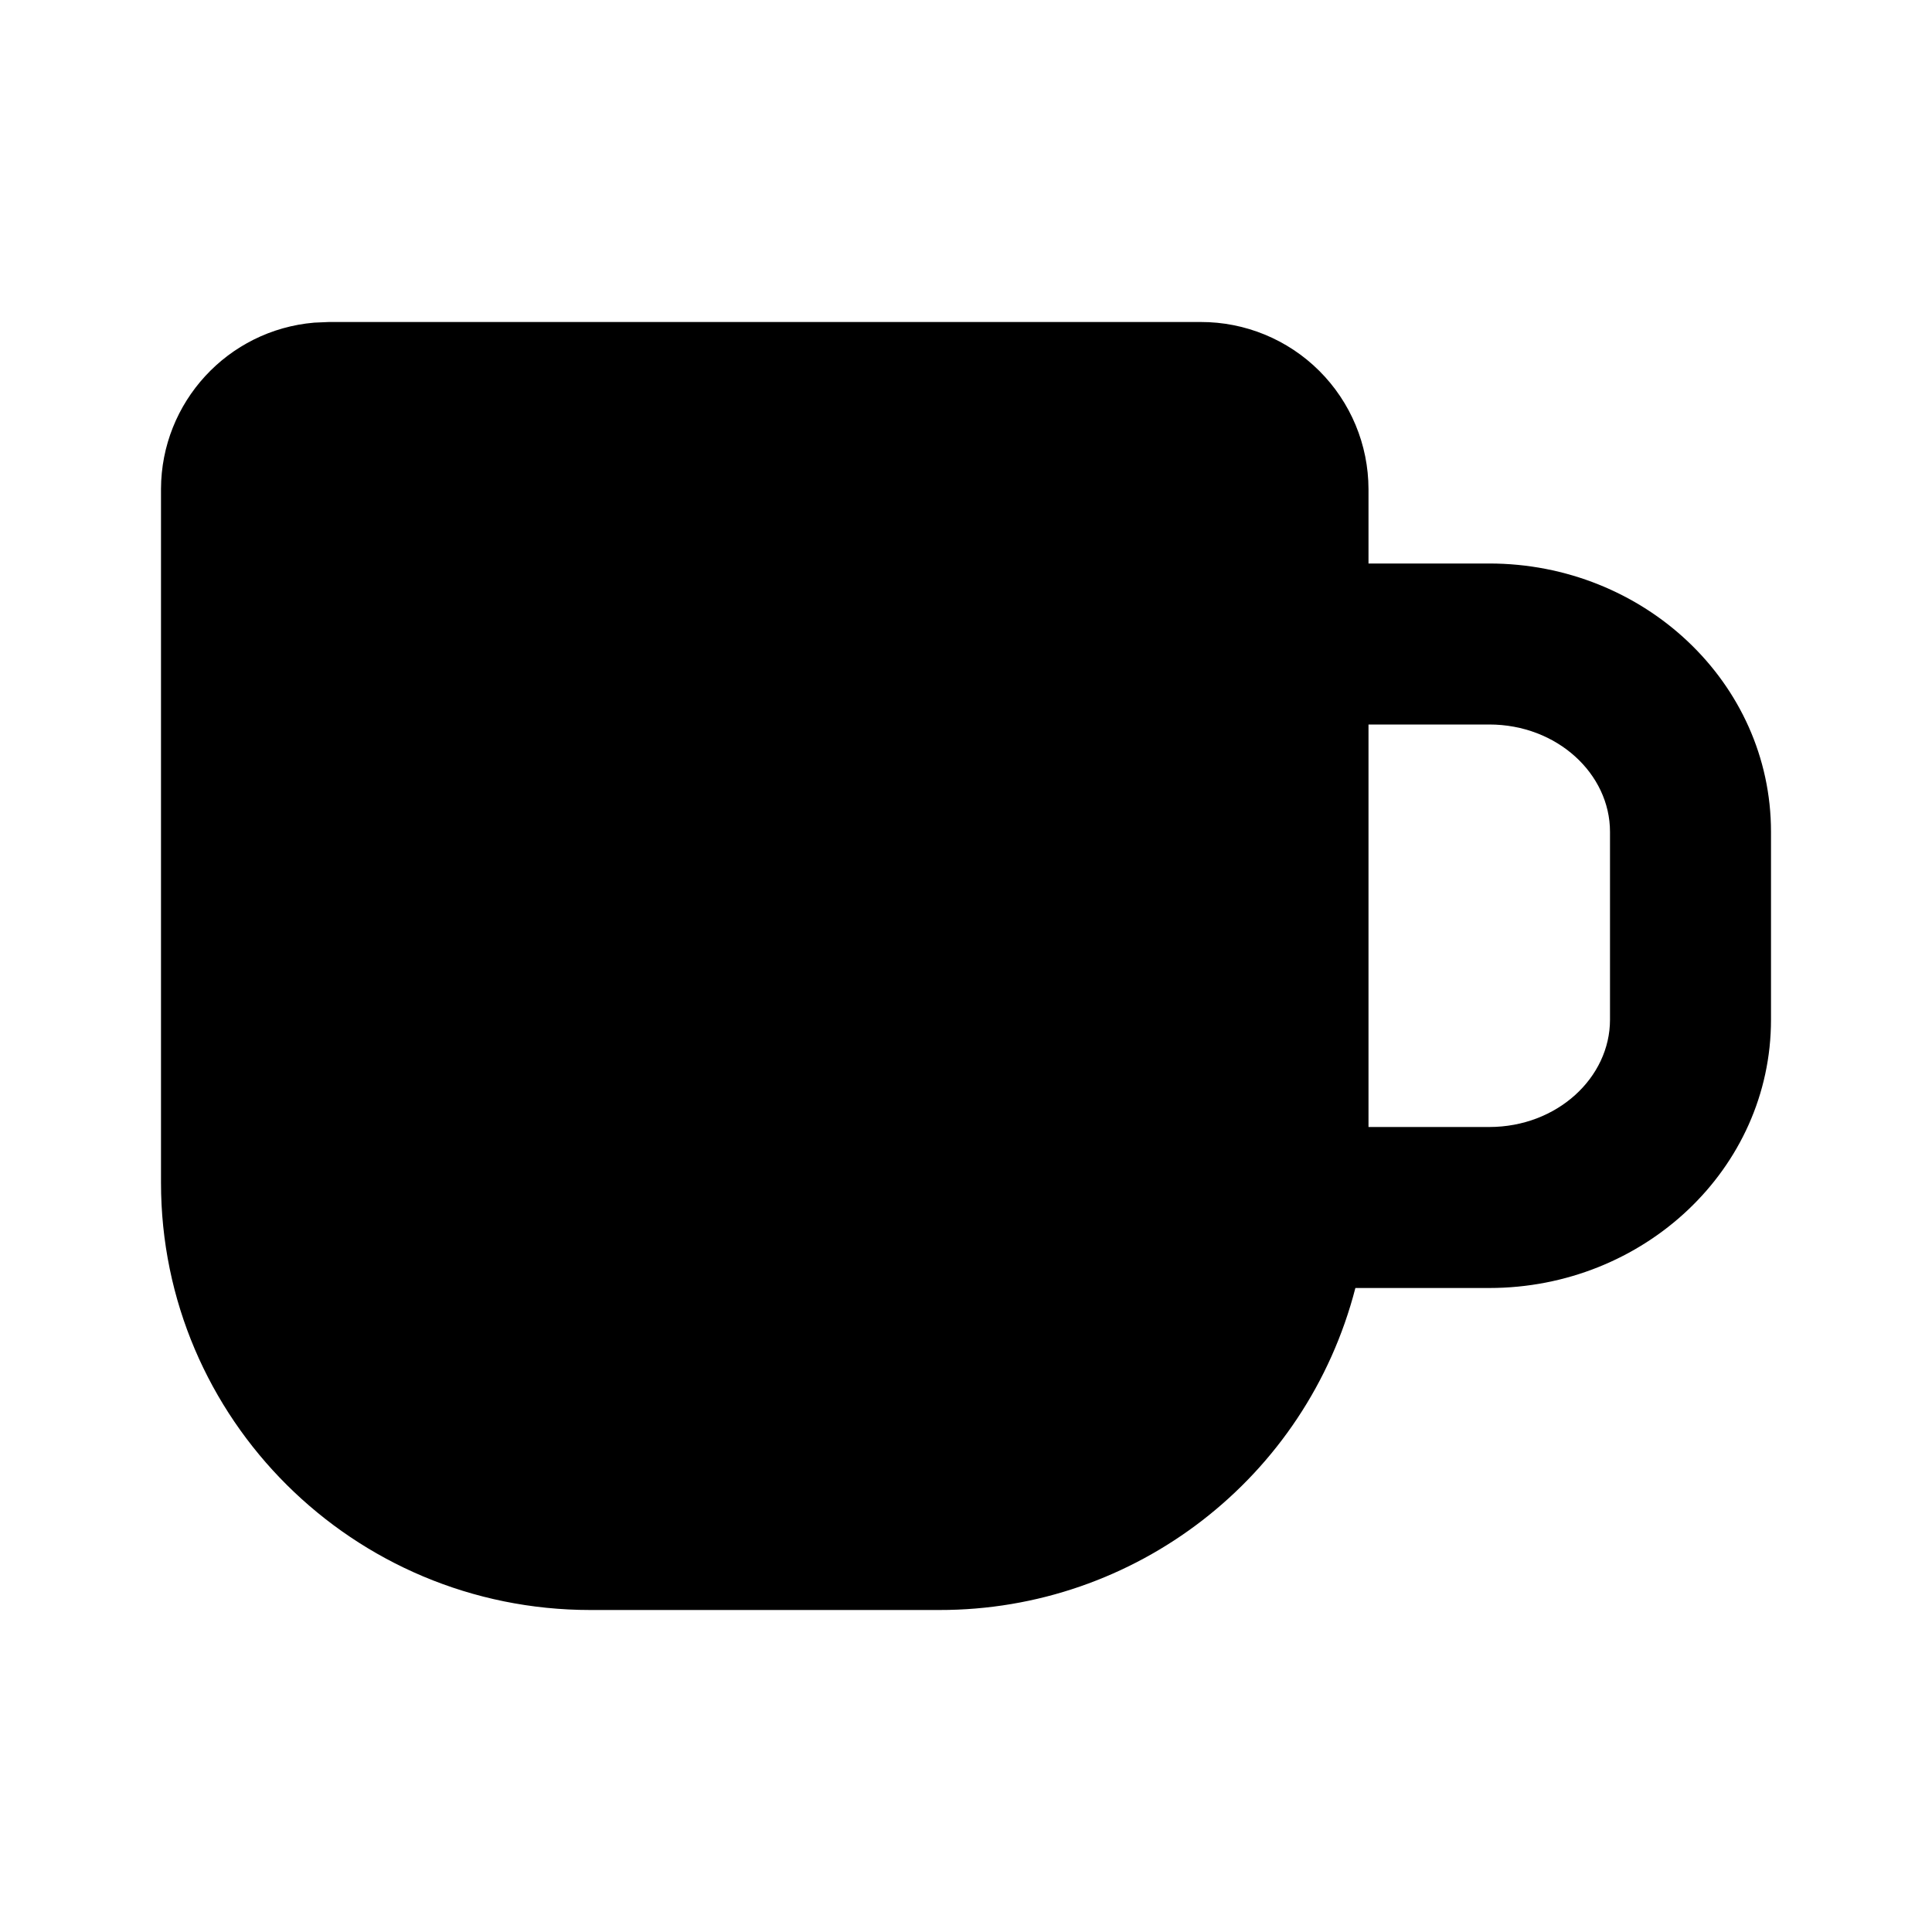
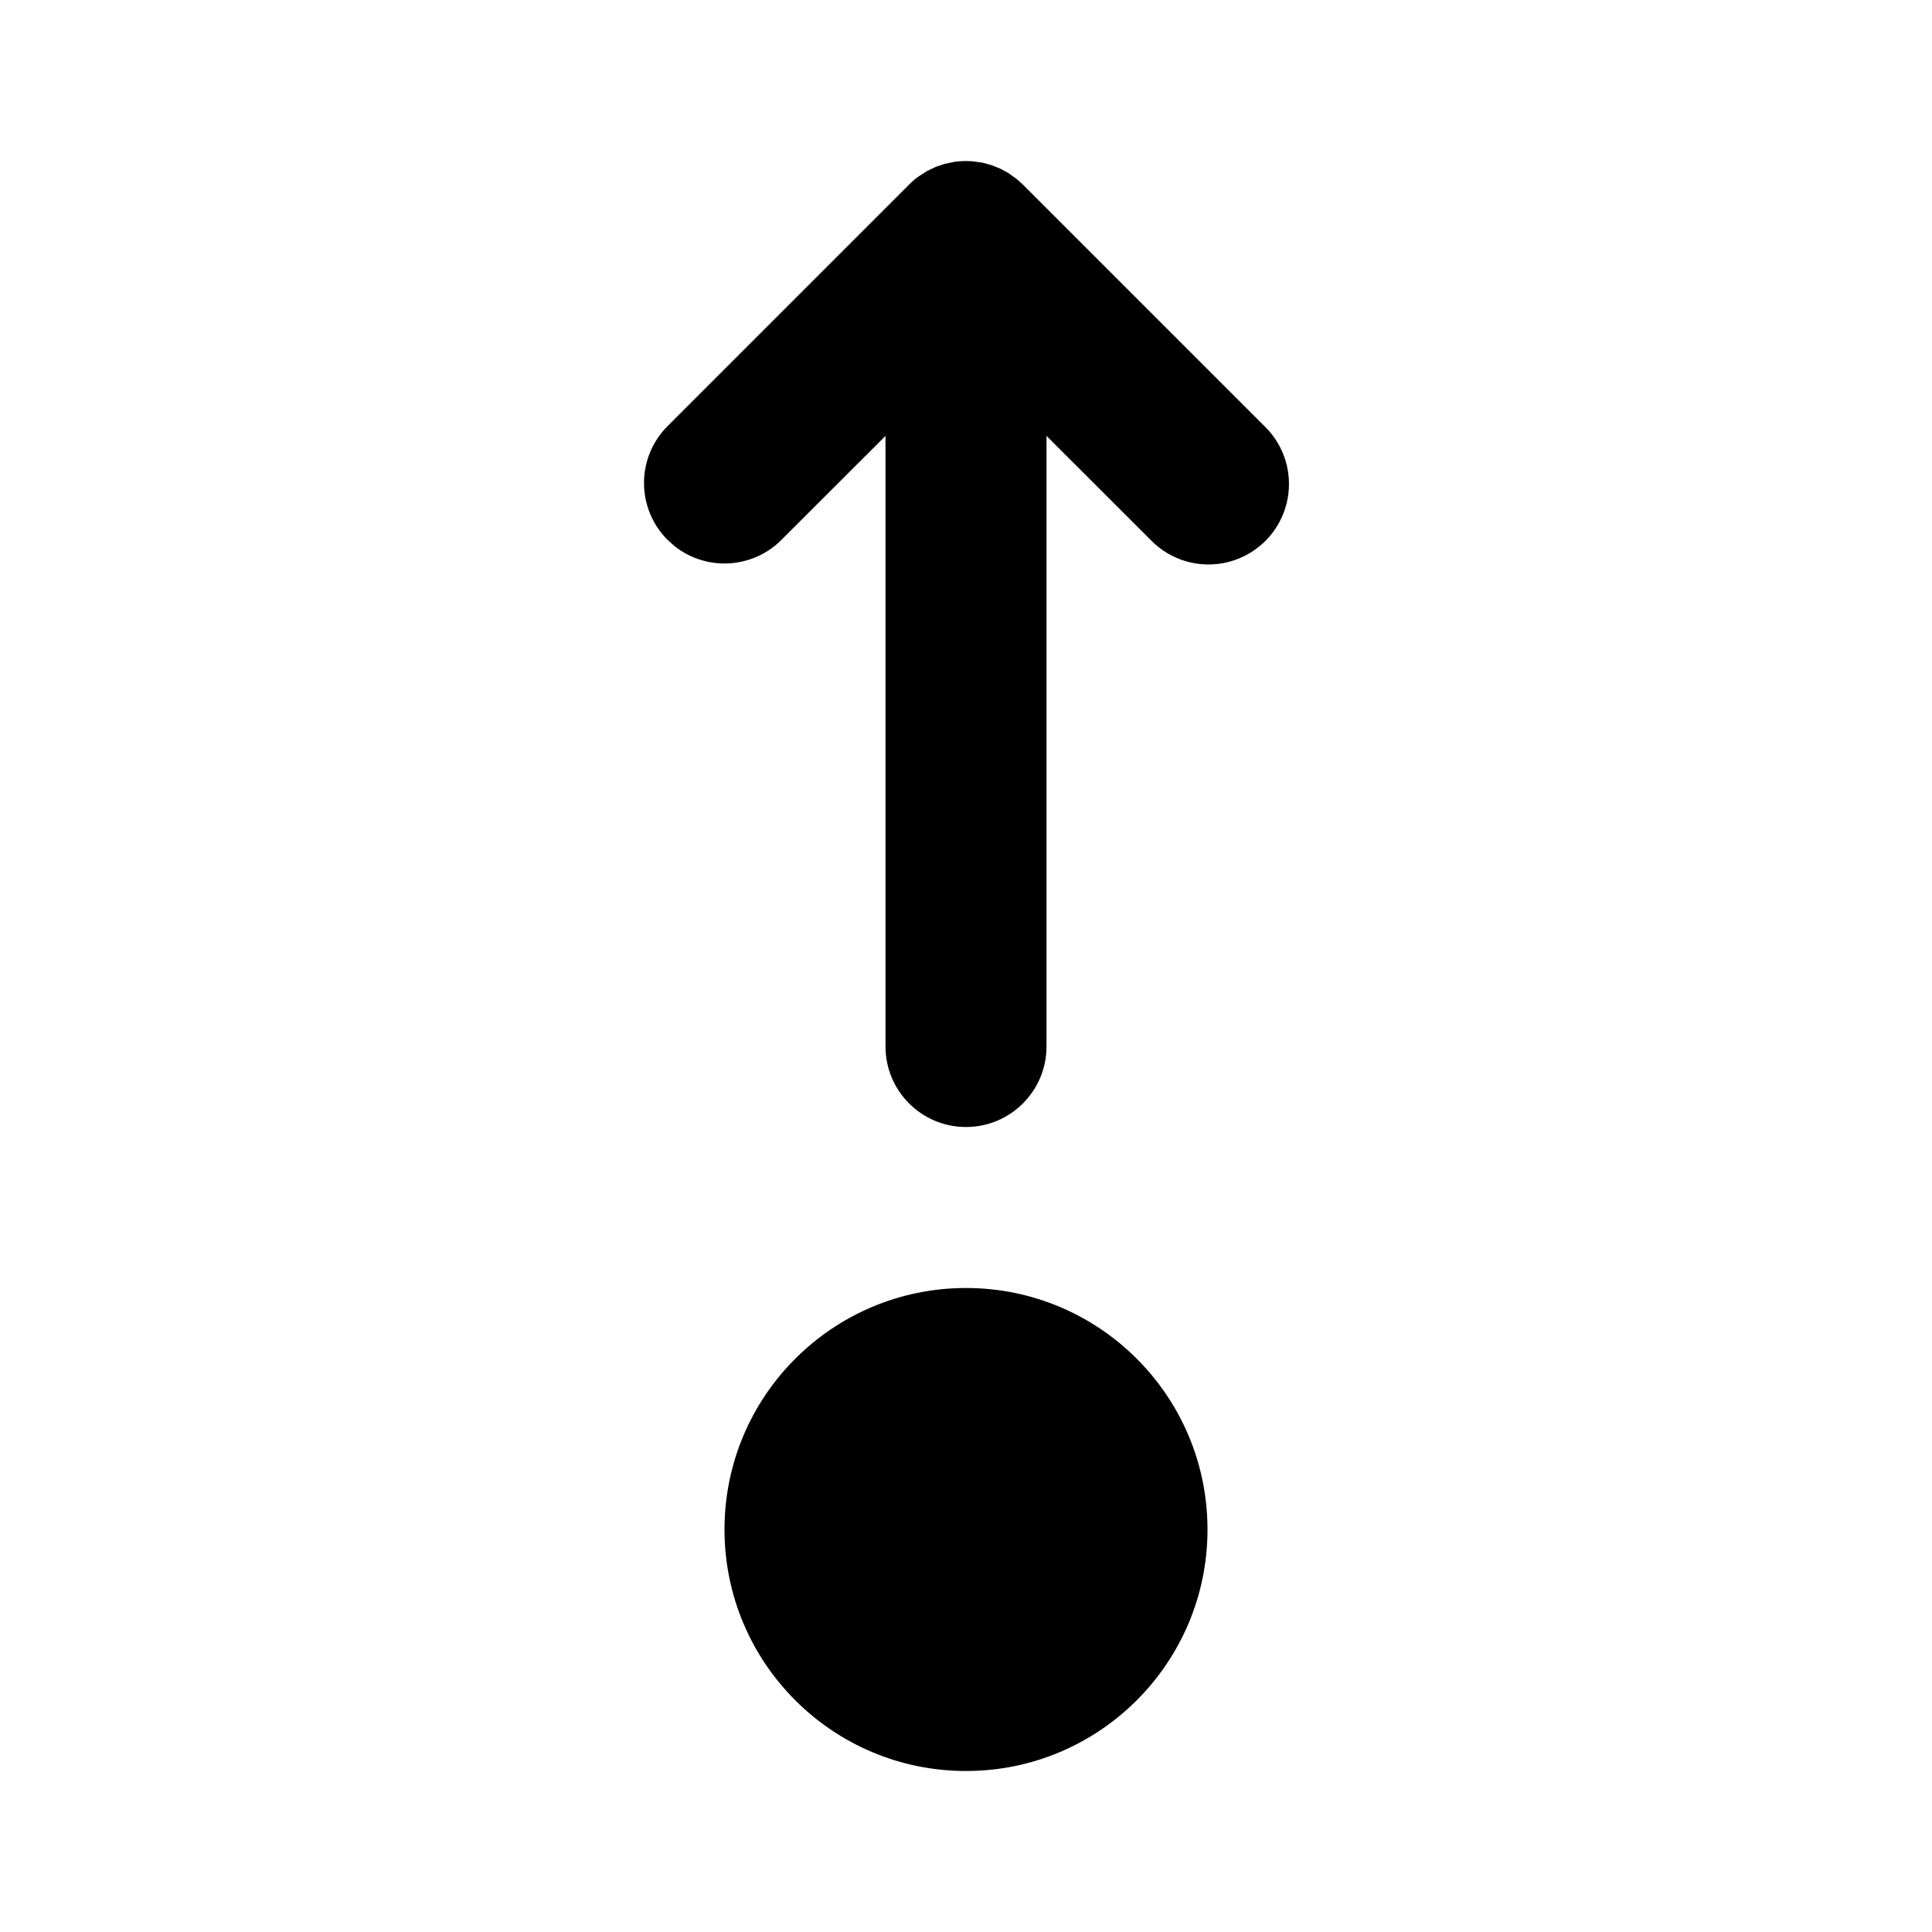
- <svg xmlns="http://www.w3.org/2000/svg" width="24" height="24" viewBox="0 0 24 24" fill="currentColor" class="icon icon-tabler icons-tabler-filled icon-tabler-mug">
+ <svg xmlns="http://www.w3.org/2000/svg" width="24" height="24" viewBox="0 0 24 24" fill="currentColor" class="icon icon-tabler icons-tabler-filled icon-tabler-arrow-move-up">
  <path stroke="none" d="M0 0h24v24H0z" fill="none" />
-   <path d="M3.903 4.008l.183 -.008h10.828a2.08 2.08 0 0 1 2.086 2.077v.923h1.5c1.917 0 3.5 1.477 3.5 3.333v2.334c0 1.856 -1.583 3.333 -3.5 3.333h-1.663a5.33 5.33 0 0 1 -5.17 4h-4.334c-2.944 0 -5.333 -2.375 -5.333 -5.308v-8.618a2.08 2.08 0 0 1 1.903 -2.066m13.097 9.992h1.5c.843 0 1.5 -.613 1.5 -1.333v-2.334c0 -.72 -.657 -1.333 -1.5 -1.333h-1.5z" />
+   <path d="M11.852 2.011l.058 -.007l.09 -.004l.075 .003l.126 .017l.111 .03l.111 .044l.098 .052l.104 .074l.082 .073l3 3a1 1 0 1 1 -1.414 1.414l-1.293 -1.292v7.585a1 1 0 0 1 -2 0v-7.585l-1.293 1.292a1 1 0 0 1 -1.32 .083l-.094 -.083a1 1 0 0 1 0 -1.414l3 -3q .053 -.054 .112 -.097l.11 -.071l.114 -.054l.105 -.035z" />
+   <path d="M12 16a3 3 0 1 1 0 6a3 3 0 0 1 0 -6" />
</svg>
